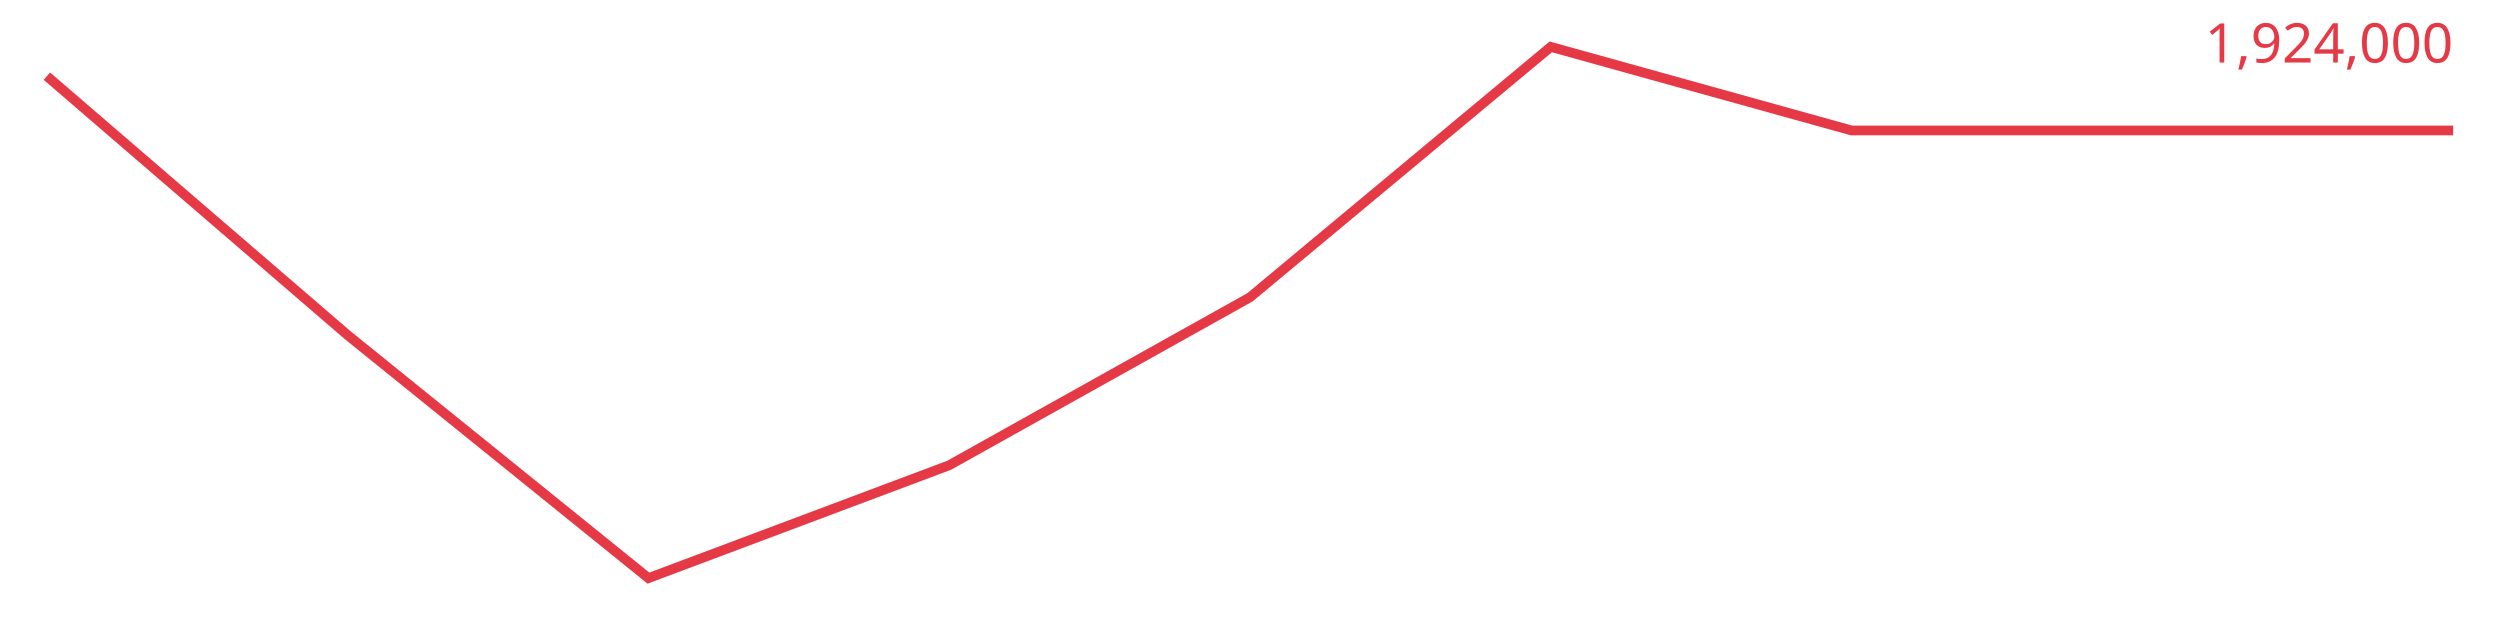
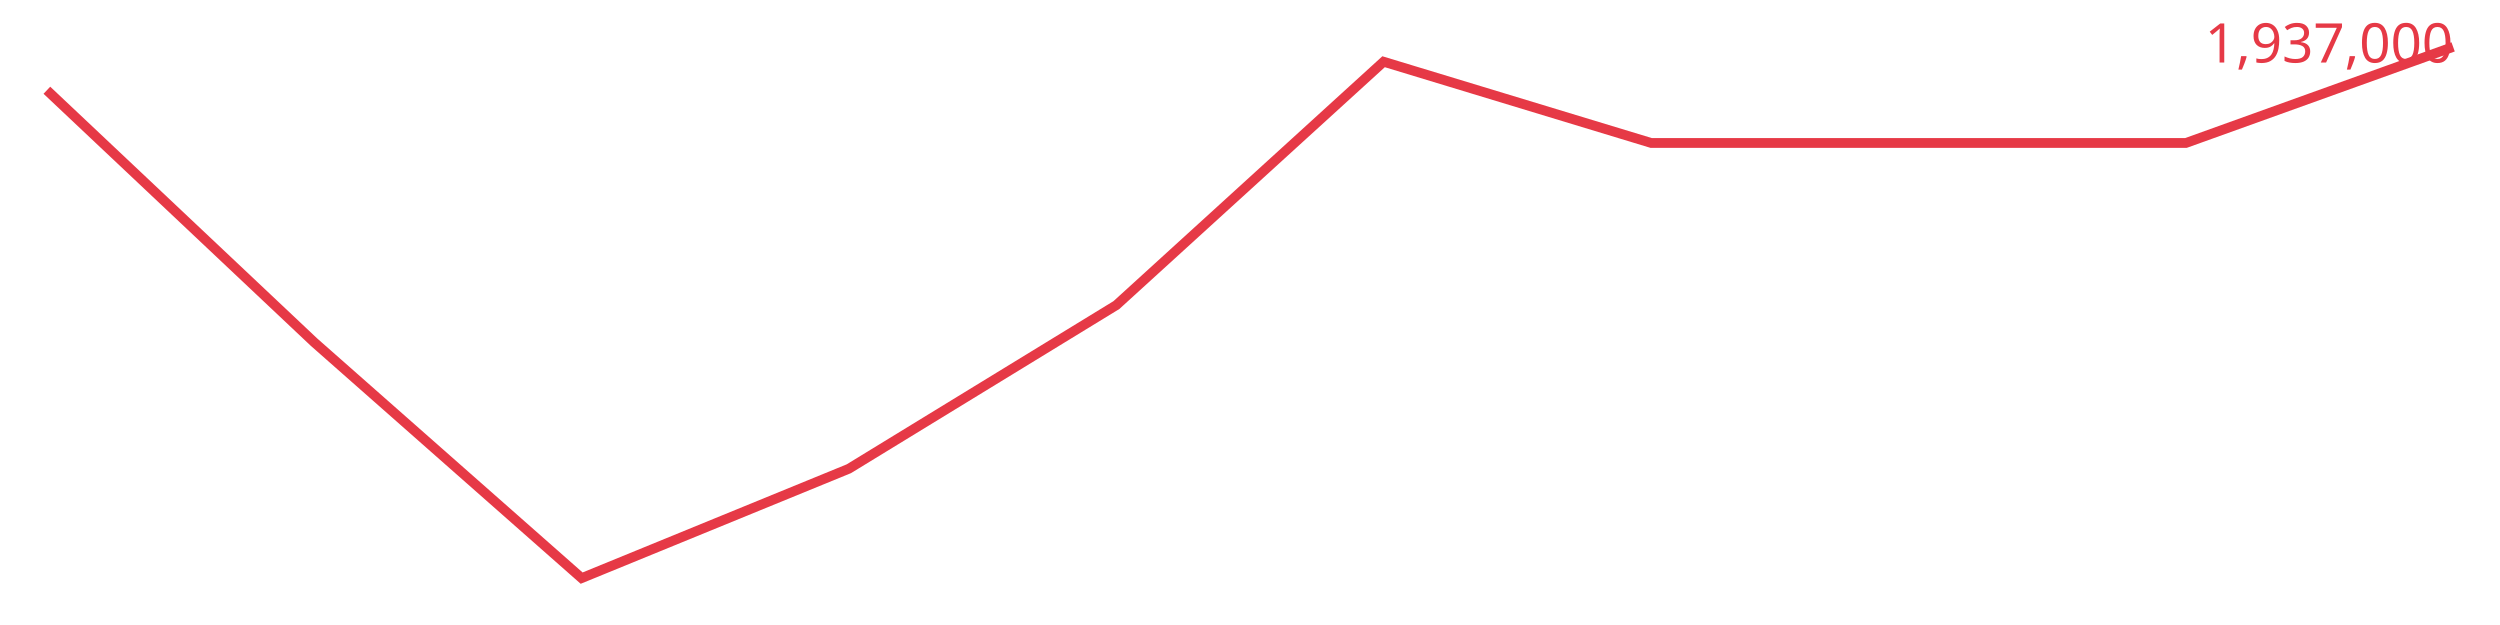
<svg xmlns="http://www.w3.org/2000/svg" viewBox="0 0 640 160" font-family="sans-serif">
-   <polyline fill="none" stroke="#e63946" stroke-width="2.5" points="12.0,19.5 89.0,85.8 166.0,148.0 243.0,119.1 320.0,76.1 397.0,12.0 474.0,33.4 551.0,33.4 628.0,33.4" />
-   <text x="628" y="16" text-anchor="end" font-size="14" fill="#e63946">1,924,000</text>
+   <polyline fill="none" stroke="#e63946" stroke-width="2.5" points="12.0,23.1 80.4,87.6 148.9,148.0 217.3,120.0 285.8,78.1 354.2,15.8 422.7,36.6 491.1,36.6 559.6,36.6 628.0,12.0" />
+   <text x="628" y="16" text-anchor="end" font-size="14" fill="#e63946">1,937,000</text>
</svg>
